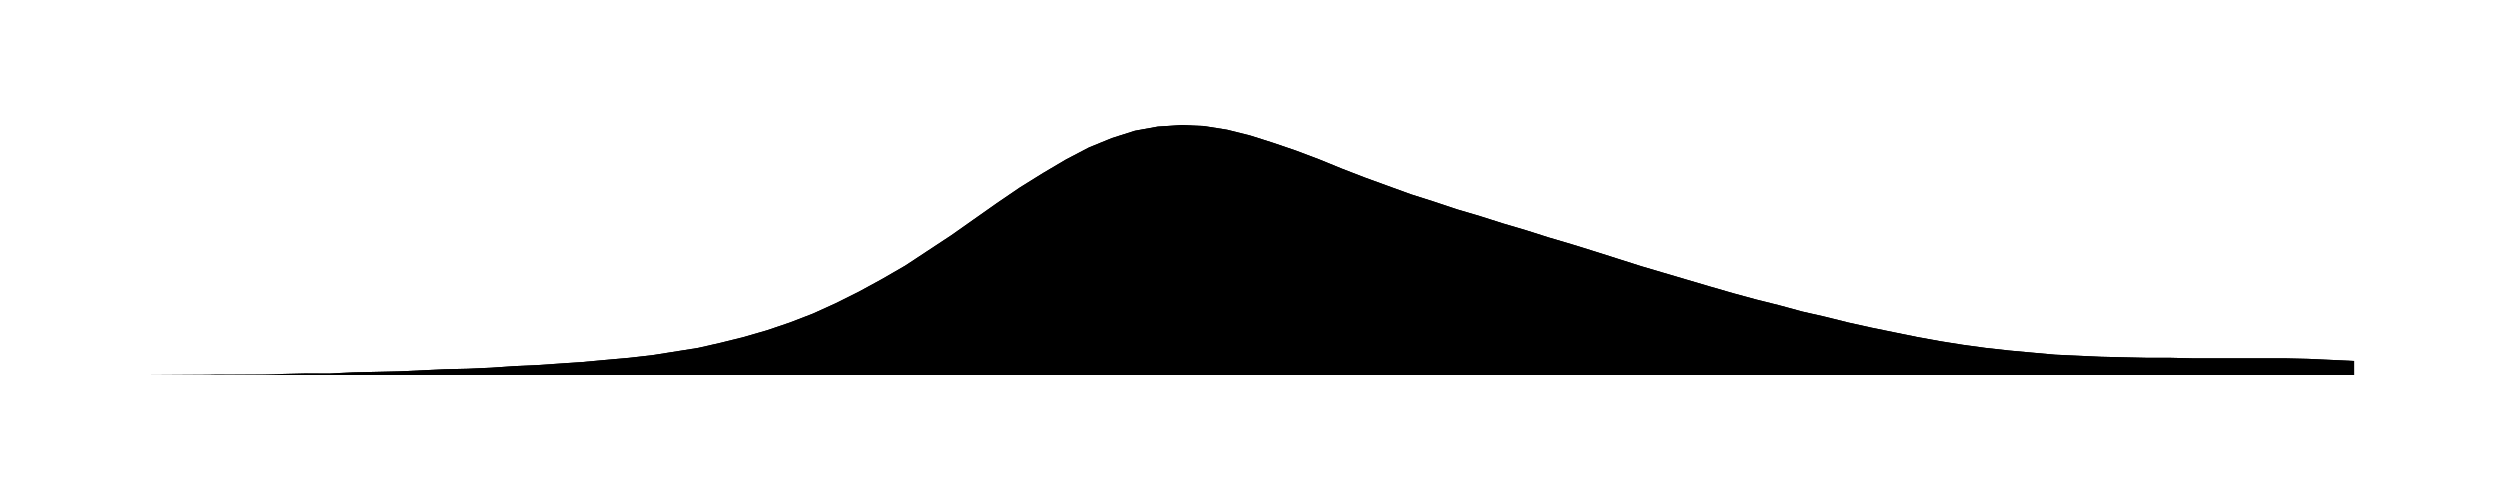
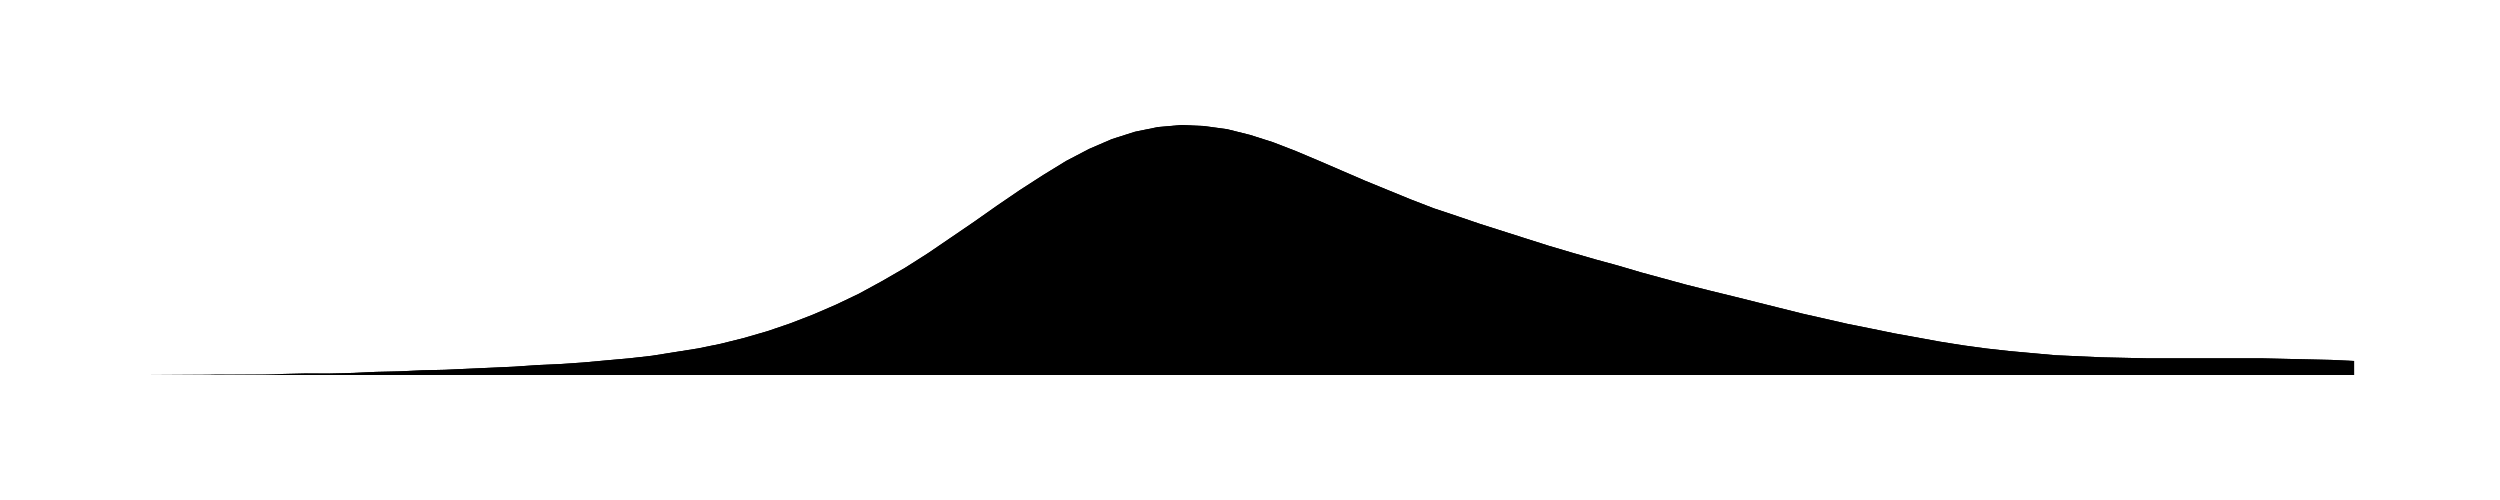
<svg xmlns="http://www.w3.org/2000/svg" viewBox="0 0 480 96">
-   <path id="a" d="M28.0 72.0L32.4 72.0L36.8 72.0L41.3 71.9L45.7 71.9L50.1 71.9L54.5 71.8L58.9 71.7L63.3 71.7L67.8 71.5L72.2 71.4L76.6 71.3L81.0 71.1L85.4 70.9L89.8 70.8L94.3 70.6L98.7 70.3L103.1 70.1L107.5 69.8L111.9 69.5L116.3 69.1L120.8 68.7L125.2 68.2L129.6 67.5L134.0 66.8L138.4 65.8L142.8 64.7L147.3 63.4L151.7 61.9L156.1 60.2L160.5 58.2L164.9 56.0L169.3 53.6L173.8 51.0L178.2 48.1L182.6 45.2L187.0 42.1L191.4 39.0L195.8 36.0L200.3 33.2L204.7 30.6L209.1 28.3L213.5 26.5L217.9 25.1L222.3 24.3L226.8 24.0L231.2 24.2L235.6 24.9L240.0 26.0L244.4 27.4L248.8 28.9L253.3 30.6L257.7 32.4L262.1 34.1L266.5 35.7L270.9 37.3L275.3 38.7L279.8 40.2L284.2 41.5L288.6 42.9L293.0 44.2L297.4 45.6L301.8 46.9L306.3 48.3L310.7 49.7L315.1 51.1L319.5 52.4L323.9 53.7L328.3 55.0L332.8 56.3L337.2 57.5L341.6 58.6L346.0 59.8L350.4 60.8L354.8 61.9L359.3 62.9L363.7 63.8L368.1 64.7L372.5 65.5L376.9 66.2L381.3 66.8L385.8 67.3L390.2 67.7L394.6 68.1L399.0 68.3L403.4 68.5L407.8 68.6L412.3 68.7L416.7 68.7L421.1 68.8L425.5 68.8L429.9 68.8L434.3 68.8L438.8 68.8L443.2 68.9L447.6 69.1L452.0 69.3V72H28.0Z" />
-   <path id="t" d="M28.0 72.0L32.4 72.0L36.8 72.0L41.3 71.9L45.7 71.9L50.1 71.9L54.5 71.8L58.9 71.7L63.3 71.7L67.8 71.5L72.2 71.4L76.6 71.3L81.0 71.1L85.4 70.9L89.8 70.8L94.3 70.6L98.7 70.3L103.1 70.1L107.5 69.8L111.9 69.5L116.3 69.1L120.8 68.7L125.2 68.2L129.6 67.5L134.0 66.8L138.4 65.8L142.8 64.7L147.3 63.4L151.7 61.9L156.1 60.2L160.5 58.2L164.9 56.0L169.3 53.6L173.8 51.0L178.2 48.1L182.6 45.2L187.0 42.1L191.4 39.0L195.8 36.0L200.3 33.2L204.7 30.6L209.1 28.3L213.5 26.5L217.9 25.1L222.3 24.3L226.8 24.0L231.2 24.2L235.6 24.9L240.0 26.0L244.4 27.4L248.8 28.9L253.3 30.6L257.7 32.4L262.1 34.1L266.5 35.7L270.9 37.3L275.3 38.7L279.8 40.2L284.2 41.5L288.6 42.9L293.0 44.2L297.4 45.6L301.8 46.9L306.3 48.3L310.7 49.7L315.1 51.1L319.5 52.4L323.9 53.7L328.3 55.0L332.8 56.3L337.2 57.5L341.6 58.6L346.0 59.8L350.4 60.8L354.8 61.9L359.3 62.9L363.7 63.8L368.1 64.7L372.5 65.5L376.9 66.2L381.3 66.8L385.8 67.3L390.2 67.7L394.6 68.1L399.0 68.3L403.4 68.5L407.8 68.6L412.3 68.7L416.7 68.7L421.1 68.8L425.5 68.8L429.9 68.8L434.3 68.8L438.8 68.8L443.2 68.9L447.6 69.1L452.0 69.3" />
+   <path id="a" d="M28.0 72.0L32.4 72.0L36.8 72.0L41.3 71.9L45.7 71.9L50.1 71.9L54.5 71.8L58.9 71.7L63.3 71.7L67.8 71.6L72.2 71.4L76.6 71.3L81.0 71.1L85.4 71.0L89.8 70.8L94.3 70.6L98.7 70.4L103.1 70.1L107.5 69.9L111.9 69.6L116.3 69.2L120.8 68.8L125.2 68.3L129.6 67.6L134.0 66.9L138.4 66.0L142.8 64.9L147.3 63.6L151.7 62.1L156.1 60.4L160.5 58.5L164.9 56.4L169.3 54.0L173.8 51.4L178.2 48.6L182.6 45.6L187.0 42.6L191.4 39.5L195.8 36.5L200.3 33.6L204.7 30.9L209.1 28.6L213.5 26.7L217.9 25.3L222.3 24.4L226.8 24.0L231.2 24.2L235.6 24.8L240.0 25.9L244.4 27.3L248.8 29.0L253.3 30.9L257.7 32.8L262.1 34.7L266.5 36.5L270.9 38.3L275.3 40.0L279.8 41.5L284.2 43.0L288.6 44.4L293.0 45.8L297.4 47.2L301.8 48.5L306.3 49.8L310.7 51.0L315.1 52.3L319.5 53.5L323.9 54.7L328.3 55.8L332.8 56.9L337.2 58.0L341.6 59.1L346.0 60.2L350.4 61.2L354.8 62.2L359.3 63.1L363.7 64.0L368.1 64.8L372.5 65.6L376.9 66.3L381.3 66.9L385.8 67.4L390.2 67.8L394.6 68.2L399.0 68.4L403.4 68.6L407.8 68.7L412.3 68.8L416.7 68.8L421.1 68.8L425.5 68.8L429.9 68.8L434.3 68.8L438.8 68.9L443.2 69.0L447.6 69.1L452.0 69.3V72H28.0Z" />
+   <path id="t" d="M28.0 72.0L32.4 72.0L36.8 72.0L41.3 71.9L45.7 71.9L50.1 71.9L54.5 71.8L58.9 71.7L63.3 71.7L67.8 71.6L72.2 71.4L76.6 71.3L81.0 71.1L85.4 71.0L89.8 70.8L94.3 70.6L98.7 70.4L103.1 70.1L107.5 69.9L111.9 69.6L116.3 69.2L120.8 68.8L125.2 68.3L129.6 67.6L134.0 66.9L138.4 66.0L142.8 64.9L147.3 63.6L151.7 62.1L156.1 60.4L160.5 58.5L164.9 56.4L169.3 54.0L173.8 51.4L178.2 48.6L182.6 45.6L187.0 42.6L191.4 39.5L195.8 36.5L200.3 33.6L204.7 30.9L209.1 28.6L213.5 26.7L217.9 25.3L222.3 24.4L226.8 24.0L231.2 24.2L235.6 24.8L240.0 25.9L244.4 27.3L248.8 29.0L253.3 30.9L257.7 32.8L262.1 34.7L266.5 36.5L270.9 38.3L275.3 40.0L279.8 41.5L284.2 43.0L288.6 44.4L293.0 45.8L297.4 47.2L301.8 48.5L306.3 49.8L310.7 51.0L315.1 52.3L319.5 53.5L323.9 54.7L328.3 55.8L332.8 56.9L337.2 58.0L341.6 59.1L346.0 60.2L350.4 61.2L354.8 62.2L359.3 63.1L363.7 64.0L368.1 64.8L372.5 65.6L376.9 66.3L381.3 66.9L385.8 67.4L390.2 67.8L394.6 68.2L399.0 68.4L403.4 68.6L407.8 68.7L412.3 68.8L416.7 68.8L421.1 68.8L425.5 68.8L429.9 68.8L434.3 68.8L438.8 68.9L443.2 69.0L447.6 69.1L452.0 69.3" />
</svg>
